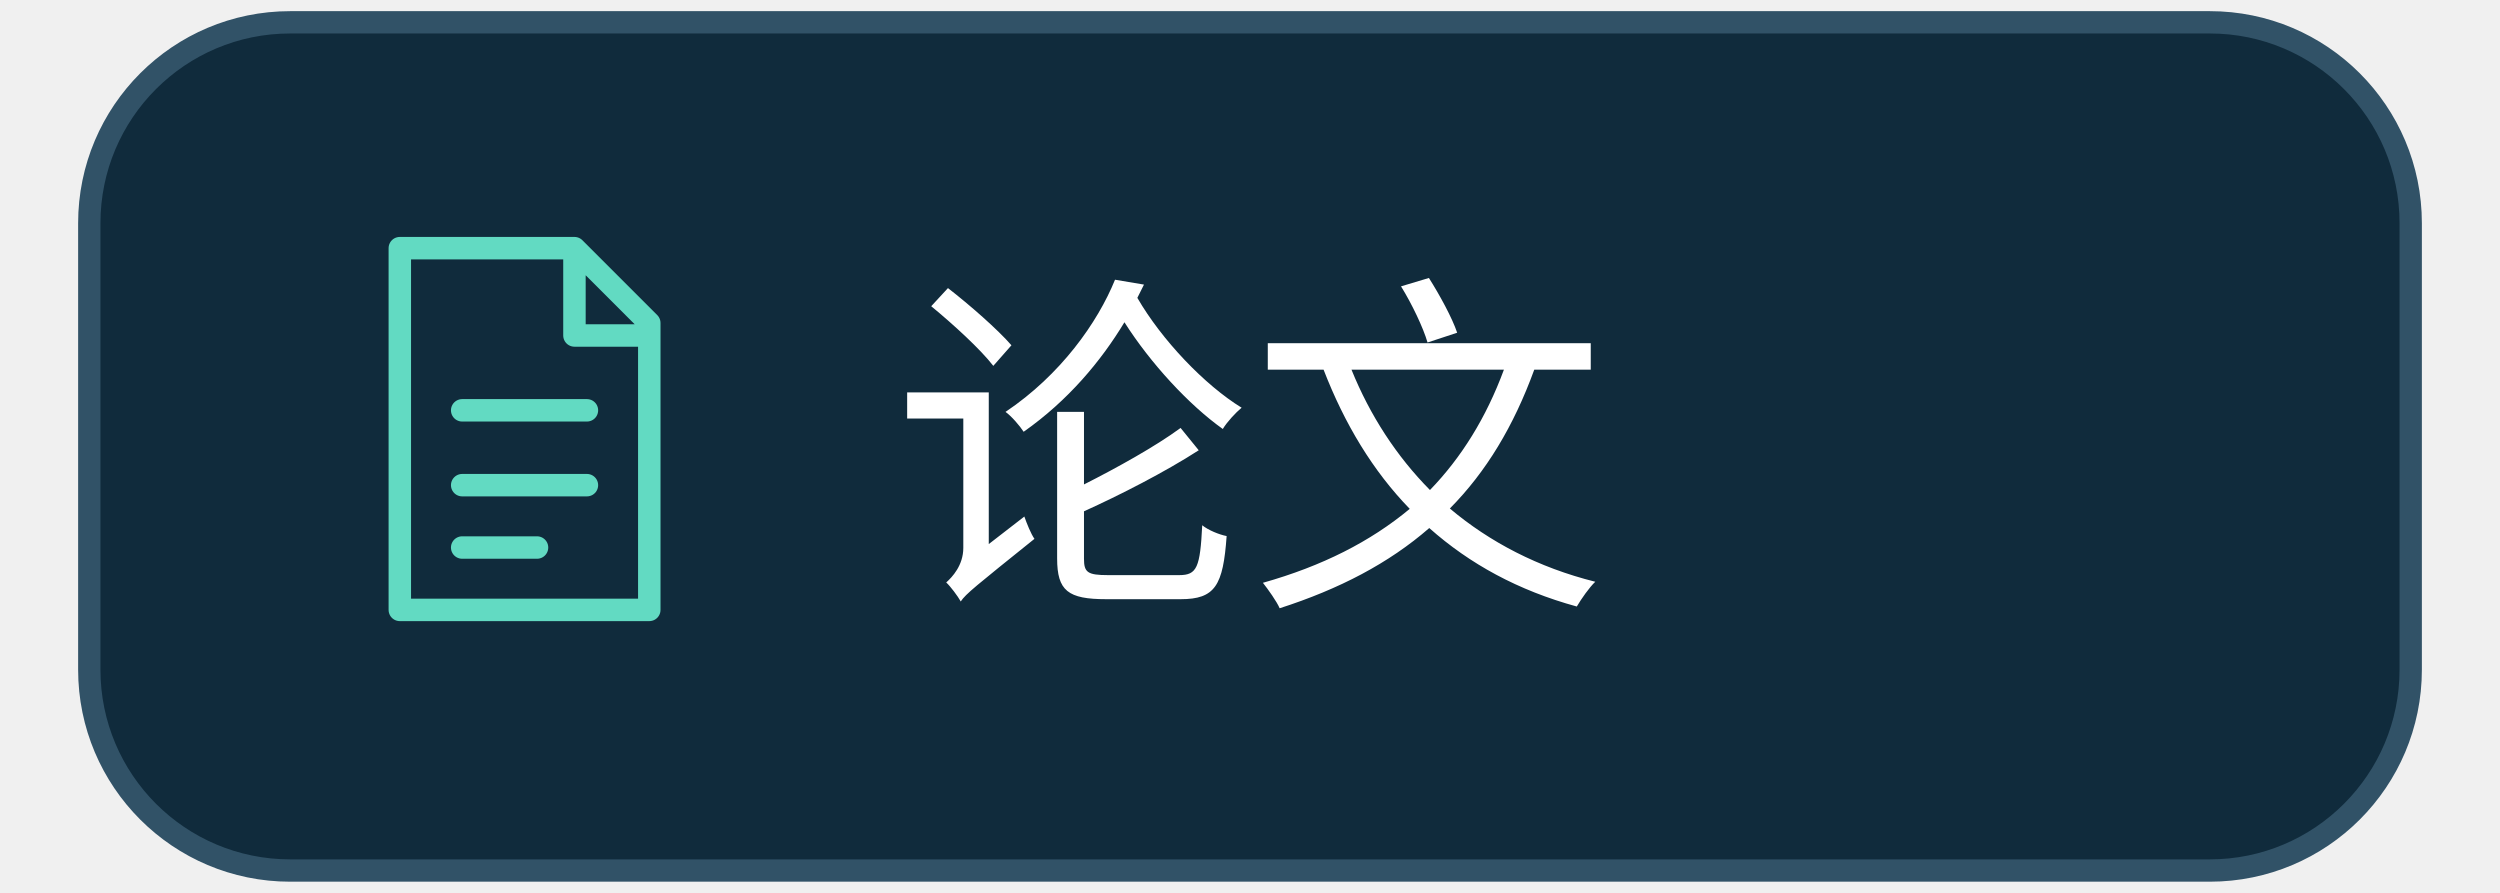
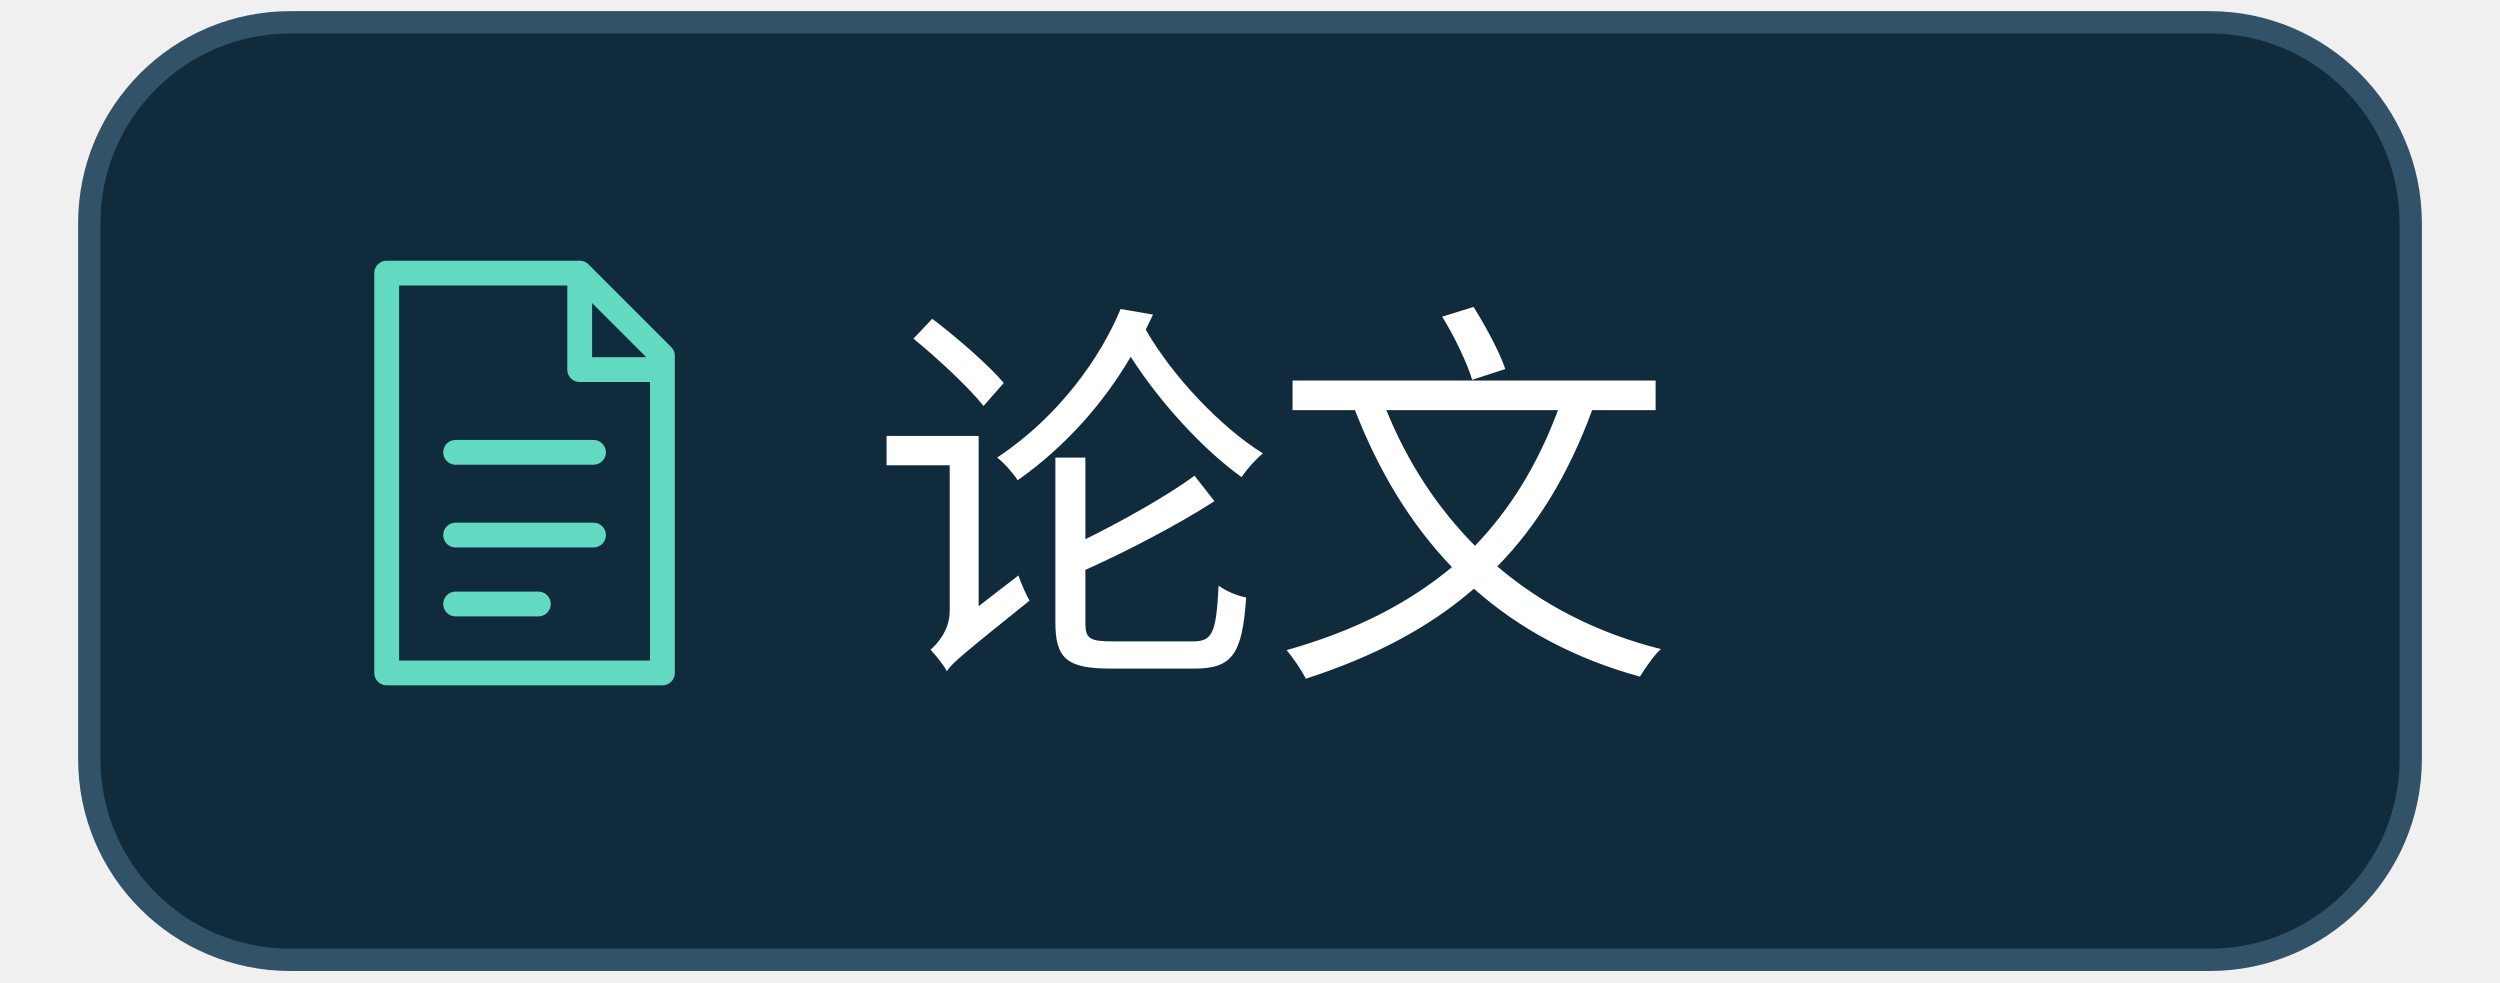
- <svg xmlns="http://www.w3.org/2000/svg" width="112" height="40" viewBox="0 0 112 40" role="img">
-   <rect x="4" y="1" width="104" height="38" rx="9" fill="#102B3C" stroke="#315267" />
-   <g transform="translate(14 10) scale(0.5588235)" fill="none" stroke="#62DAC2" stroke-width="1.8" stroke-linecap="round" stroke-linejoin="round">
+ <svg xmlns="http://www.w3.org/2000/svg" width="112" height="44" viewBox="0 0 112 44" role="img">
+   <rect x="4" y="1" width="104" height="42" rx="9" fill="#102B3C" stroke="#315267" />
+   <g transform="translate(13 11) scale(0.6176471)" fill="none" stroke="#62DAC2" stroke-width="1.8" stroke-linecap="round" stroke-linejoin="round">
    <path d="M7 2h14l6 6v23H7Z M21 2v7h6 M12 15h10m-10 6h10m-10 5h6" />
  </g>
-   <text x="40" y="26" fill="#FFFFFF" font-family="DejaVu Sans, Noto Sans CJK SC, sans-serif" font-size="16" font-weight="500" text-anchor="start">论文</text>
+   <text x="39" y="29" fill="#FFFFFF" font-family="DejaVu Sans, Noto Sans CJK SC, sans-serif" font-size="18" font-weight="500" text-anchor="start">论文</text>
</svg>
